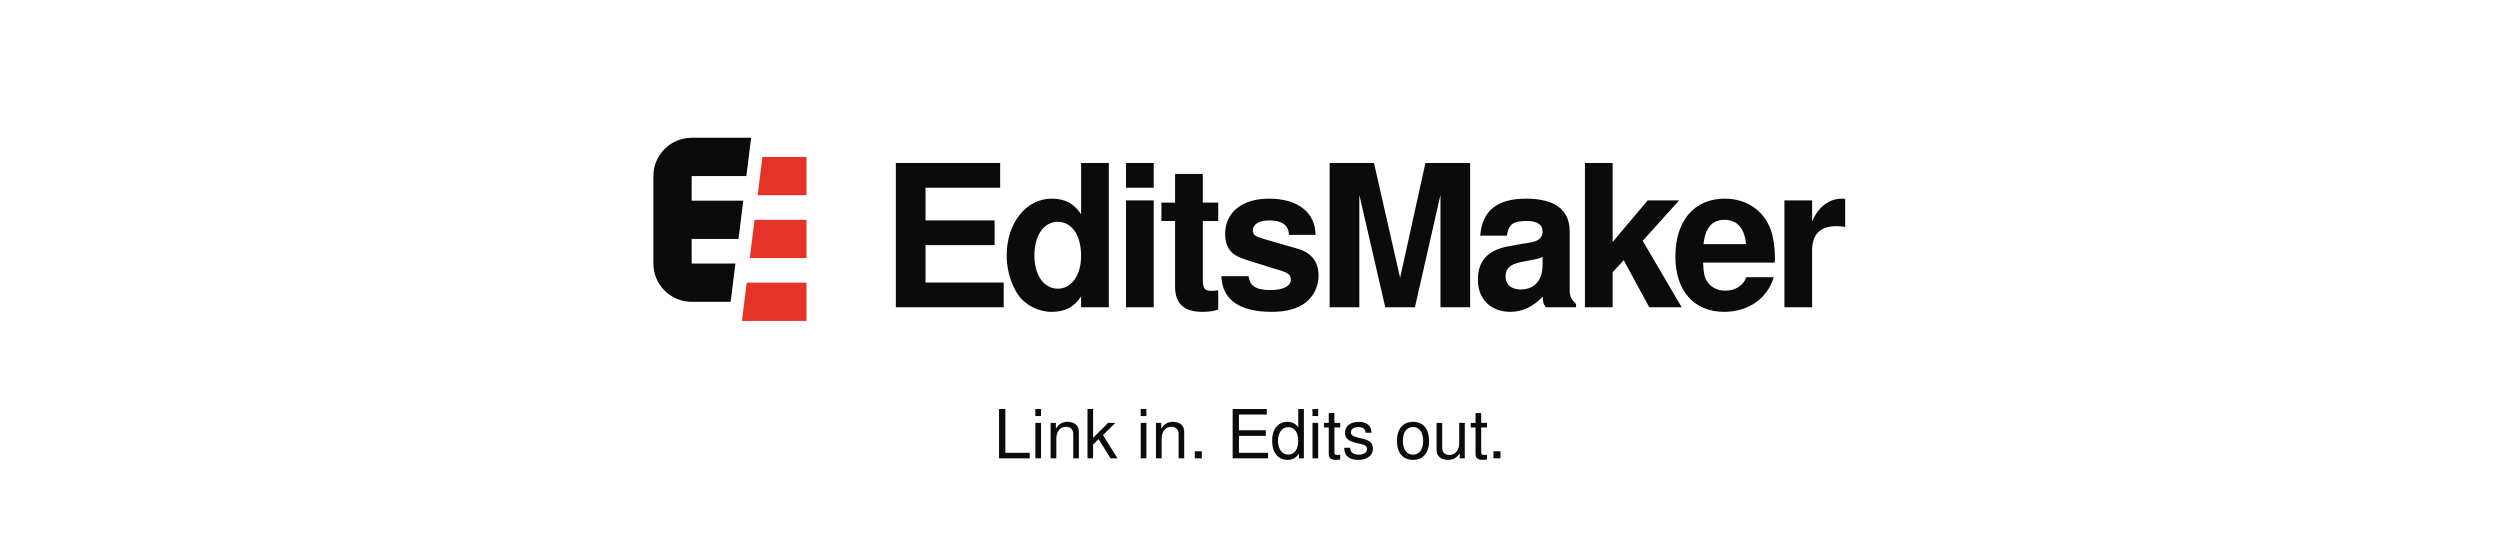
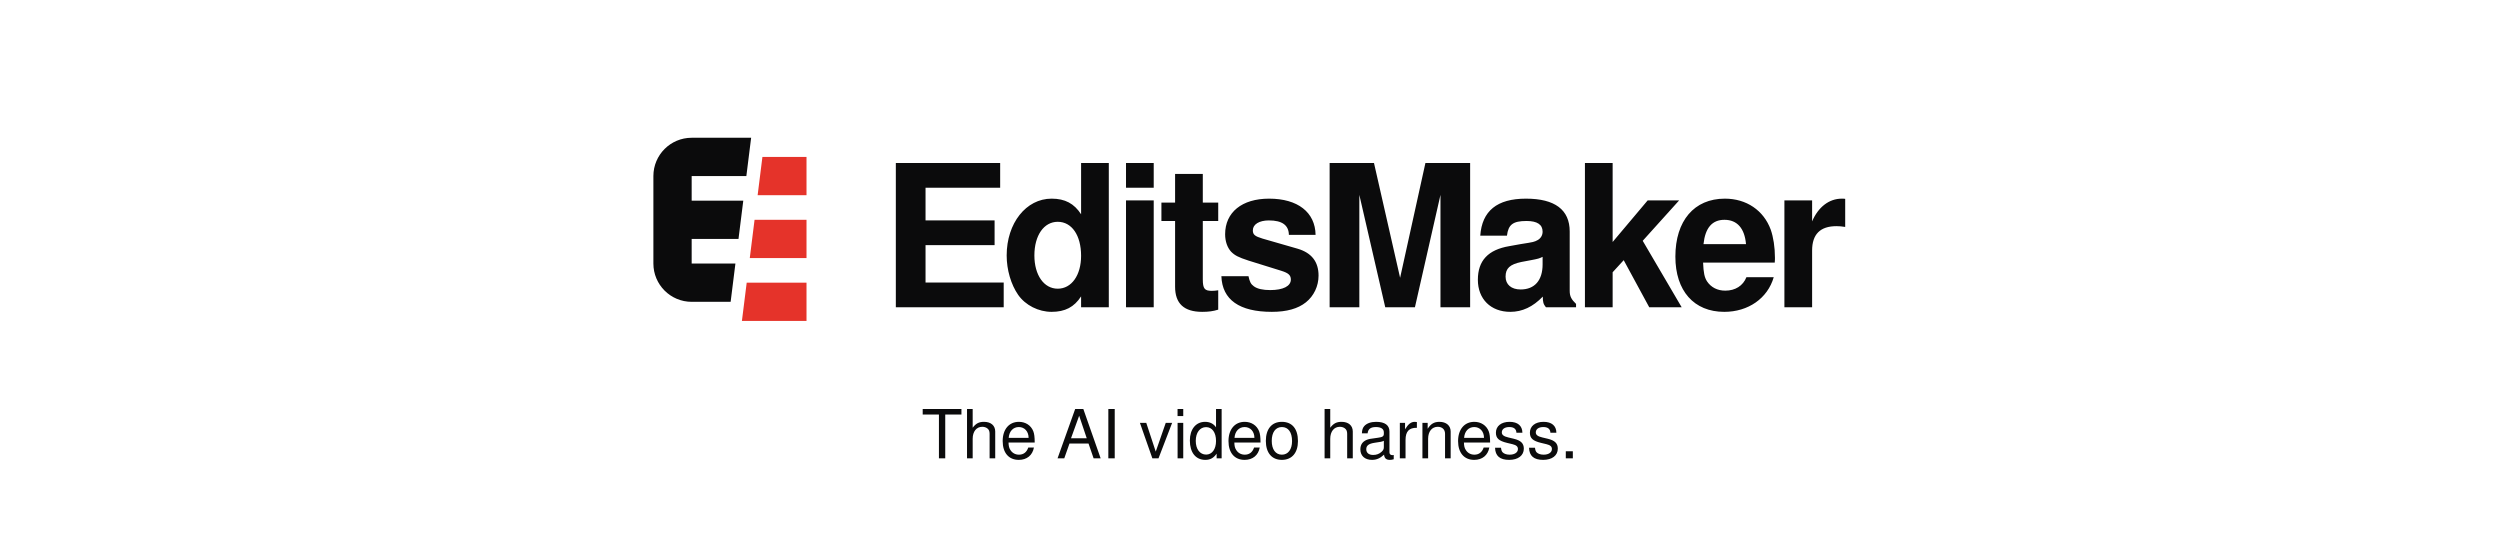
- <svg xmlns="http://www.w3.org/2000/svg" width="960" height="210" viewBox="0 0 960 210" role="img" aria-label="EditsMaker. Link in. Edits out.">
+ <svg xmlns="http://www.w3.org/2000/svg" width="960" height="210" viewBox="0 0 960 210" role="img" aria-label="EditsMaker. The AI video harness.">
  <g transform="translate(232,34) scale(1.05)">
    <defs>
      <clipPath id="lh">
        <polygon points="0,0 56,0 44,96 0,96" />
      </clipPath>
      <clipPath id="rh">
        <polygon points="61,0 96,0 96,96 49,96" />
      </clipPath>
    </defs>
    <g clip-path="url(#lh)">
      <path d="M32,18 H74 V32 H32 V41 H74 V55 H32 V64 H74 V78 H32 A14,14 0 0 1 18,64 V32 A14,14 0 0 1 32,18 Z" fill="#0B0B0C" />
    </g>
    <g clip-path="url(#rh)">
      <path d="M32,18 H74 V32 H32 V41 H74 V55 H32 V64 H74 V78 H32 A14,14 0 0 1 18,64 V32 A14,14 0 0 1 32,18 Z" fill="#E5332A" transform="translate(0,7)" />
    </g>
  </g>
  <text x="338" y="118" font-family="Helvetica Neue, Helvetica, Arial, Liberation Sans, sans-serif" font-weight="700" font-size="76" fill="#0B0B0C" text-anchor="start" letter-spacing="-3.5">EditsMaker</text>
-   <text x="480.0" y="176" font-family="Helvetica Neue, Helvetica, Arial, Liberation Sans, sans-serif" font-weight="300" font-size="26" fill="#0B0B0C" text-anchor="middle" letter-spacing="0">Link in. Edits out.</text>
+   <text x="480.0" y="176" font-family="Helvetica Neue, Helvetica, Arial, Liberation Sans, sans-serif" font-weight="300" font-size="26" fill="#0B0B0C" text-anchor="middle" letter-spacing="0">The AI video harness.</text>
</svg>
